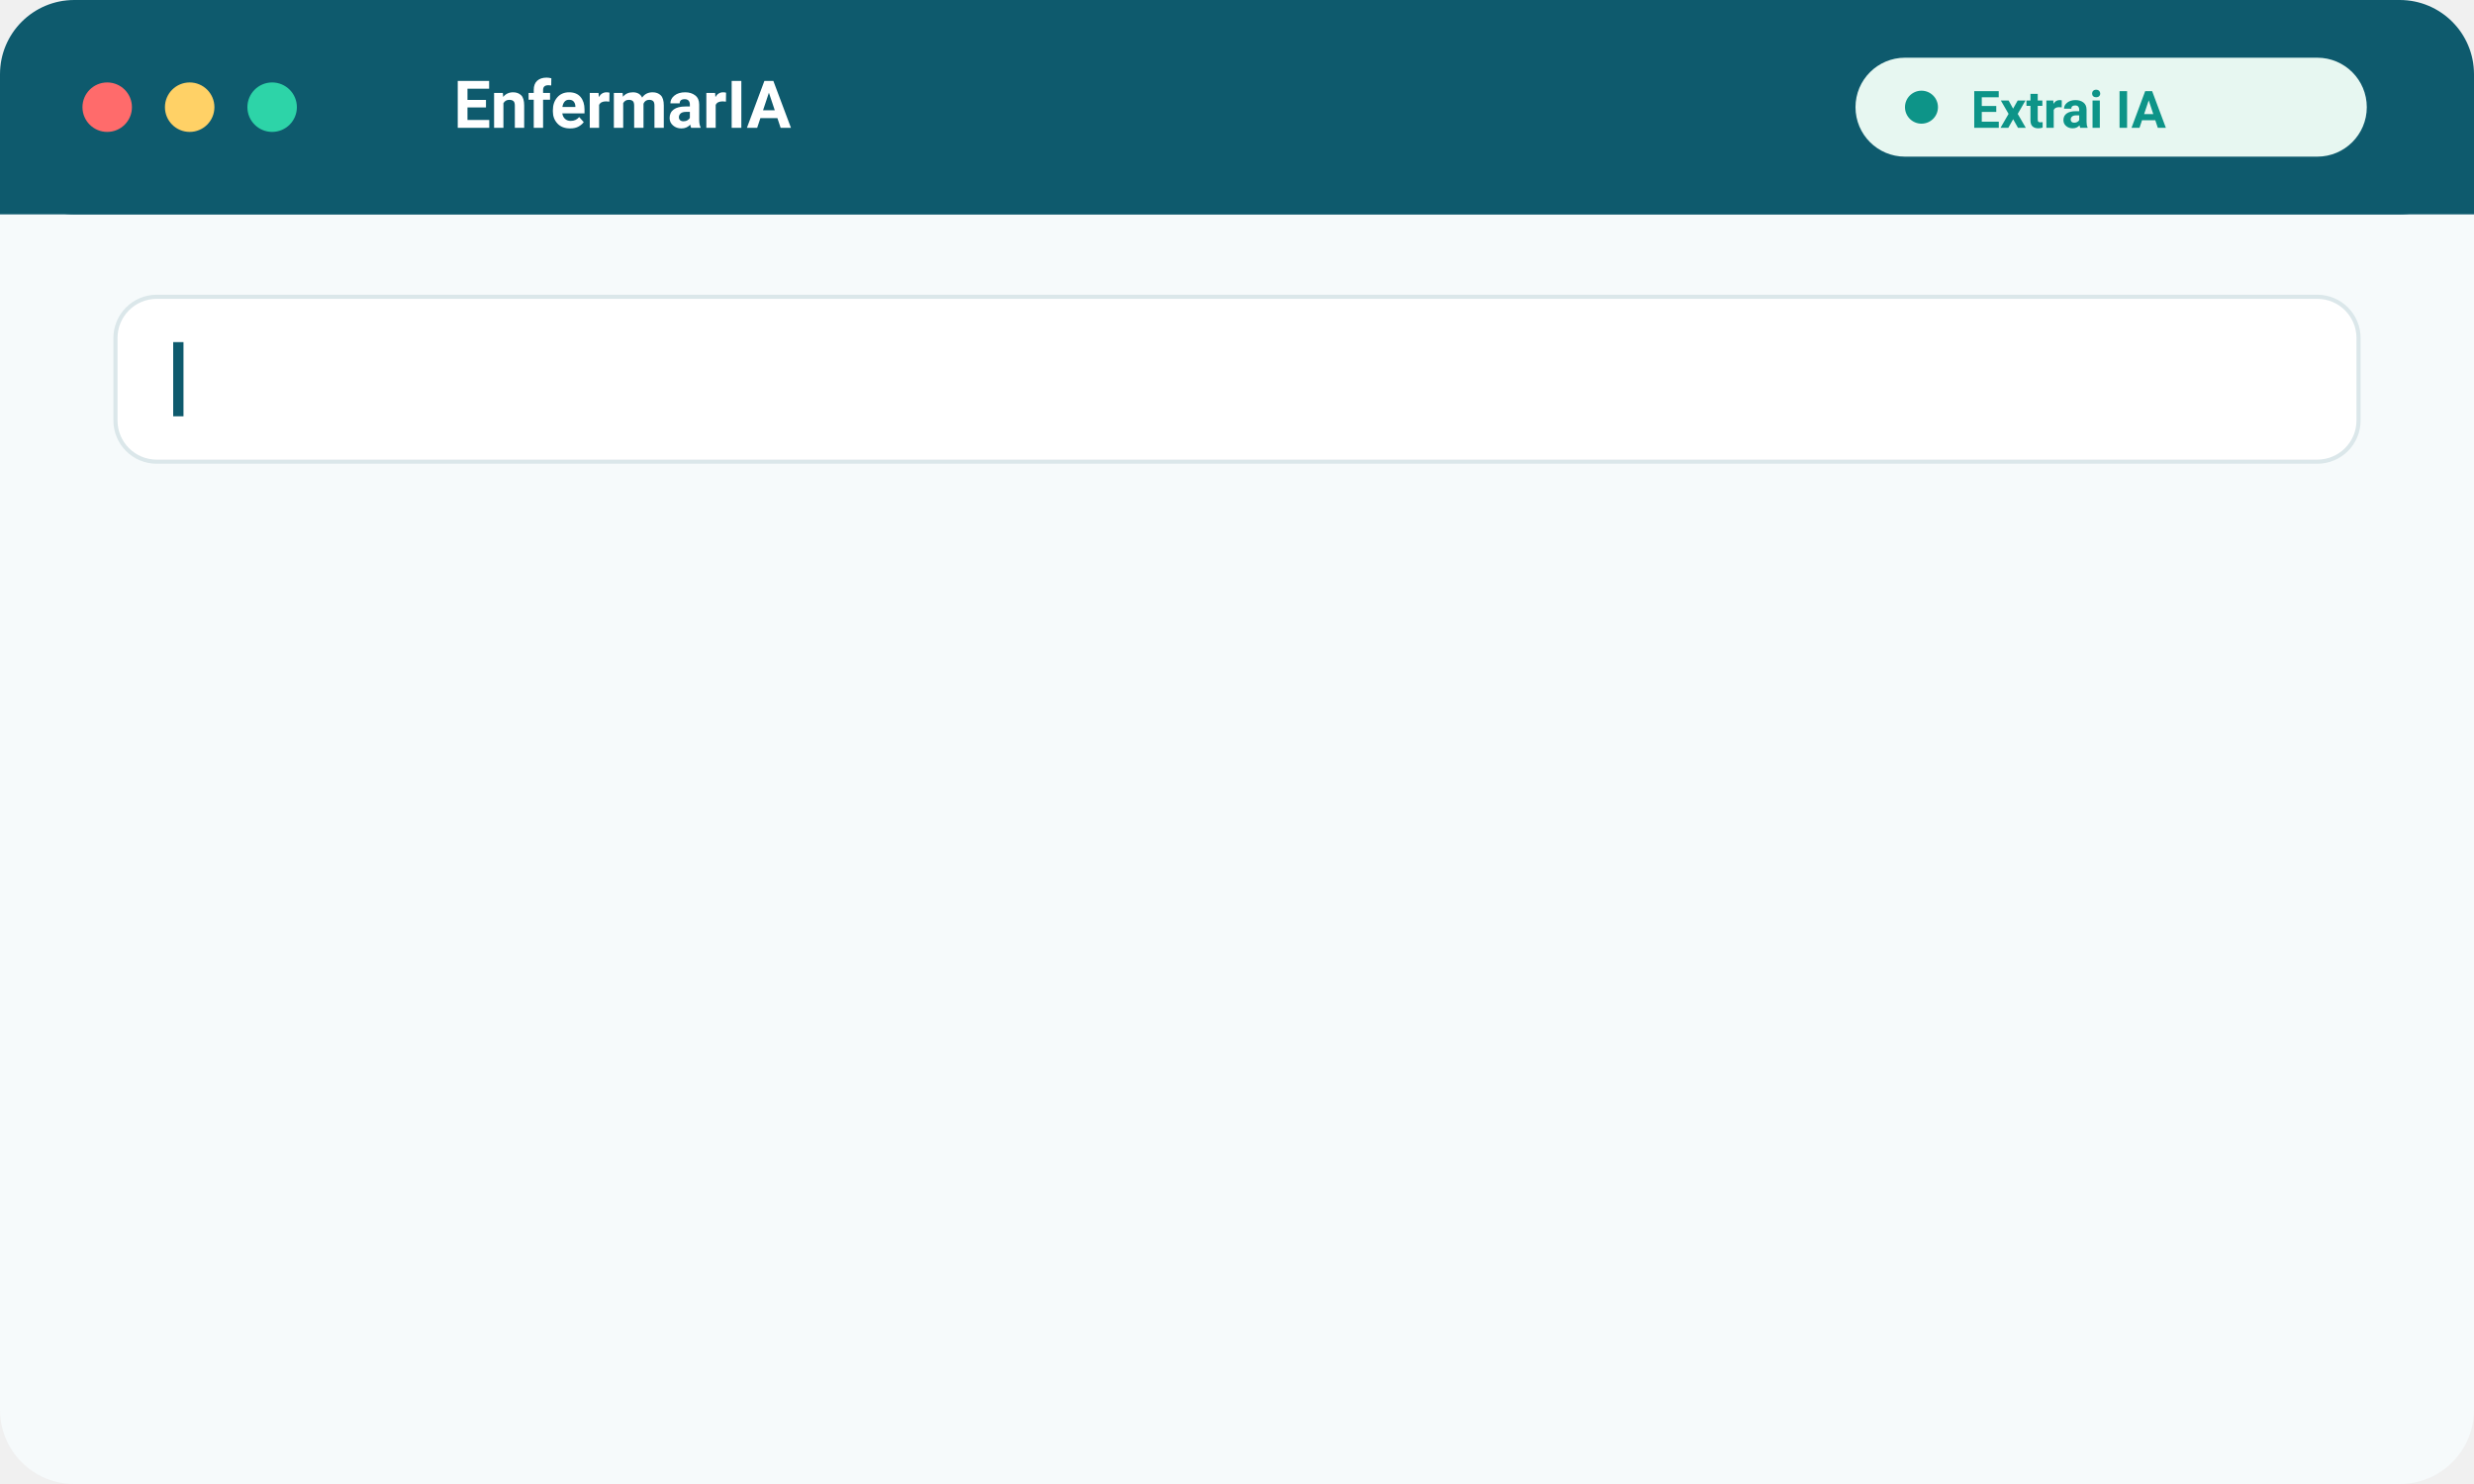
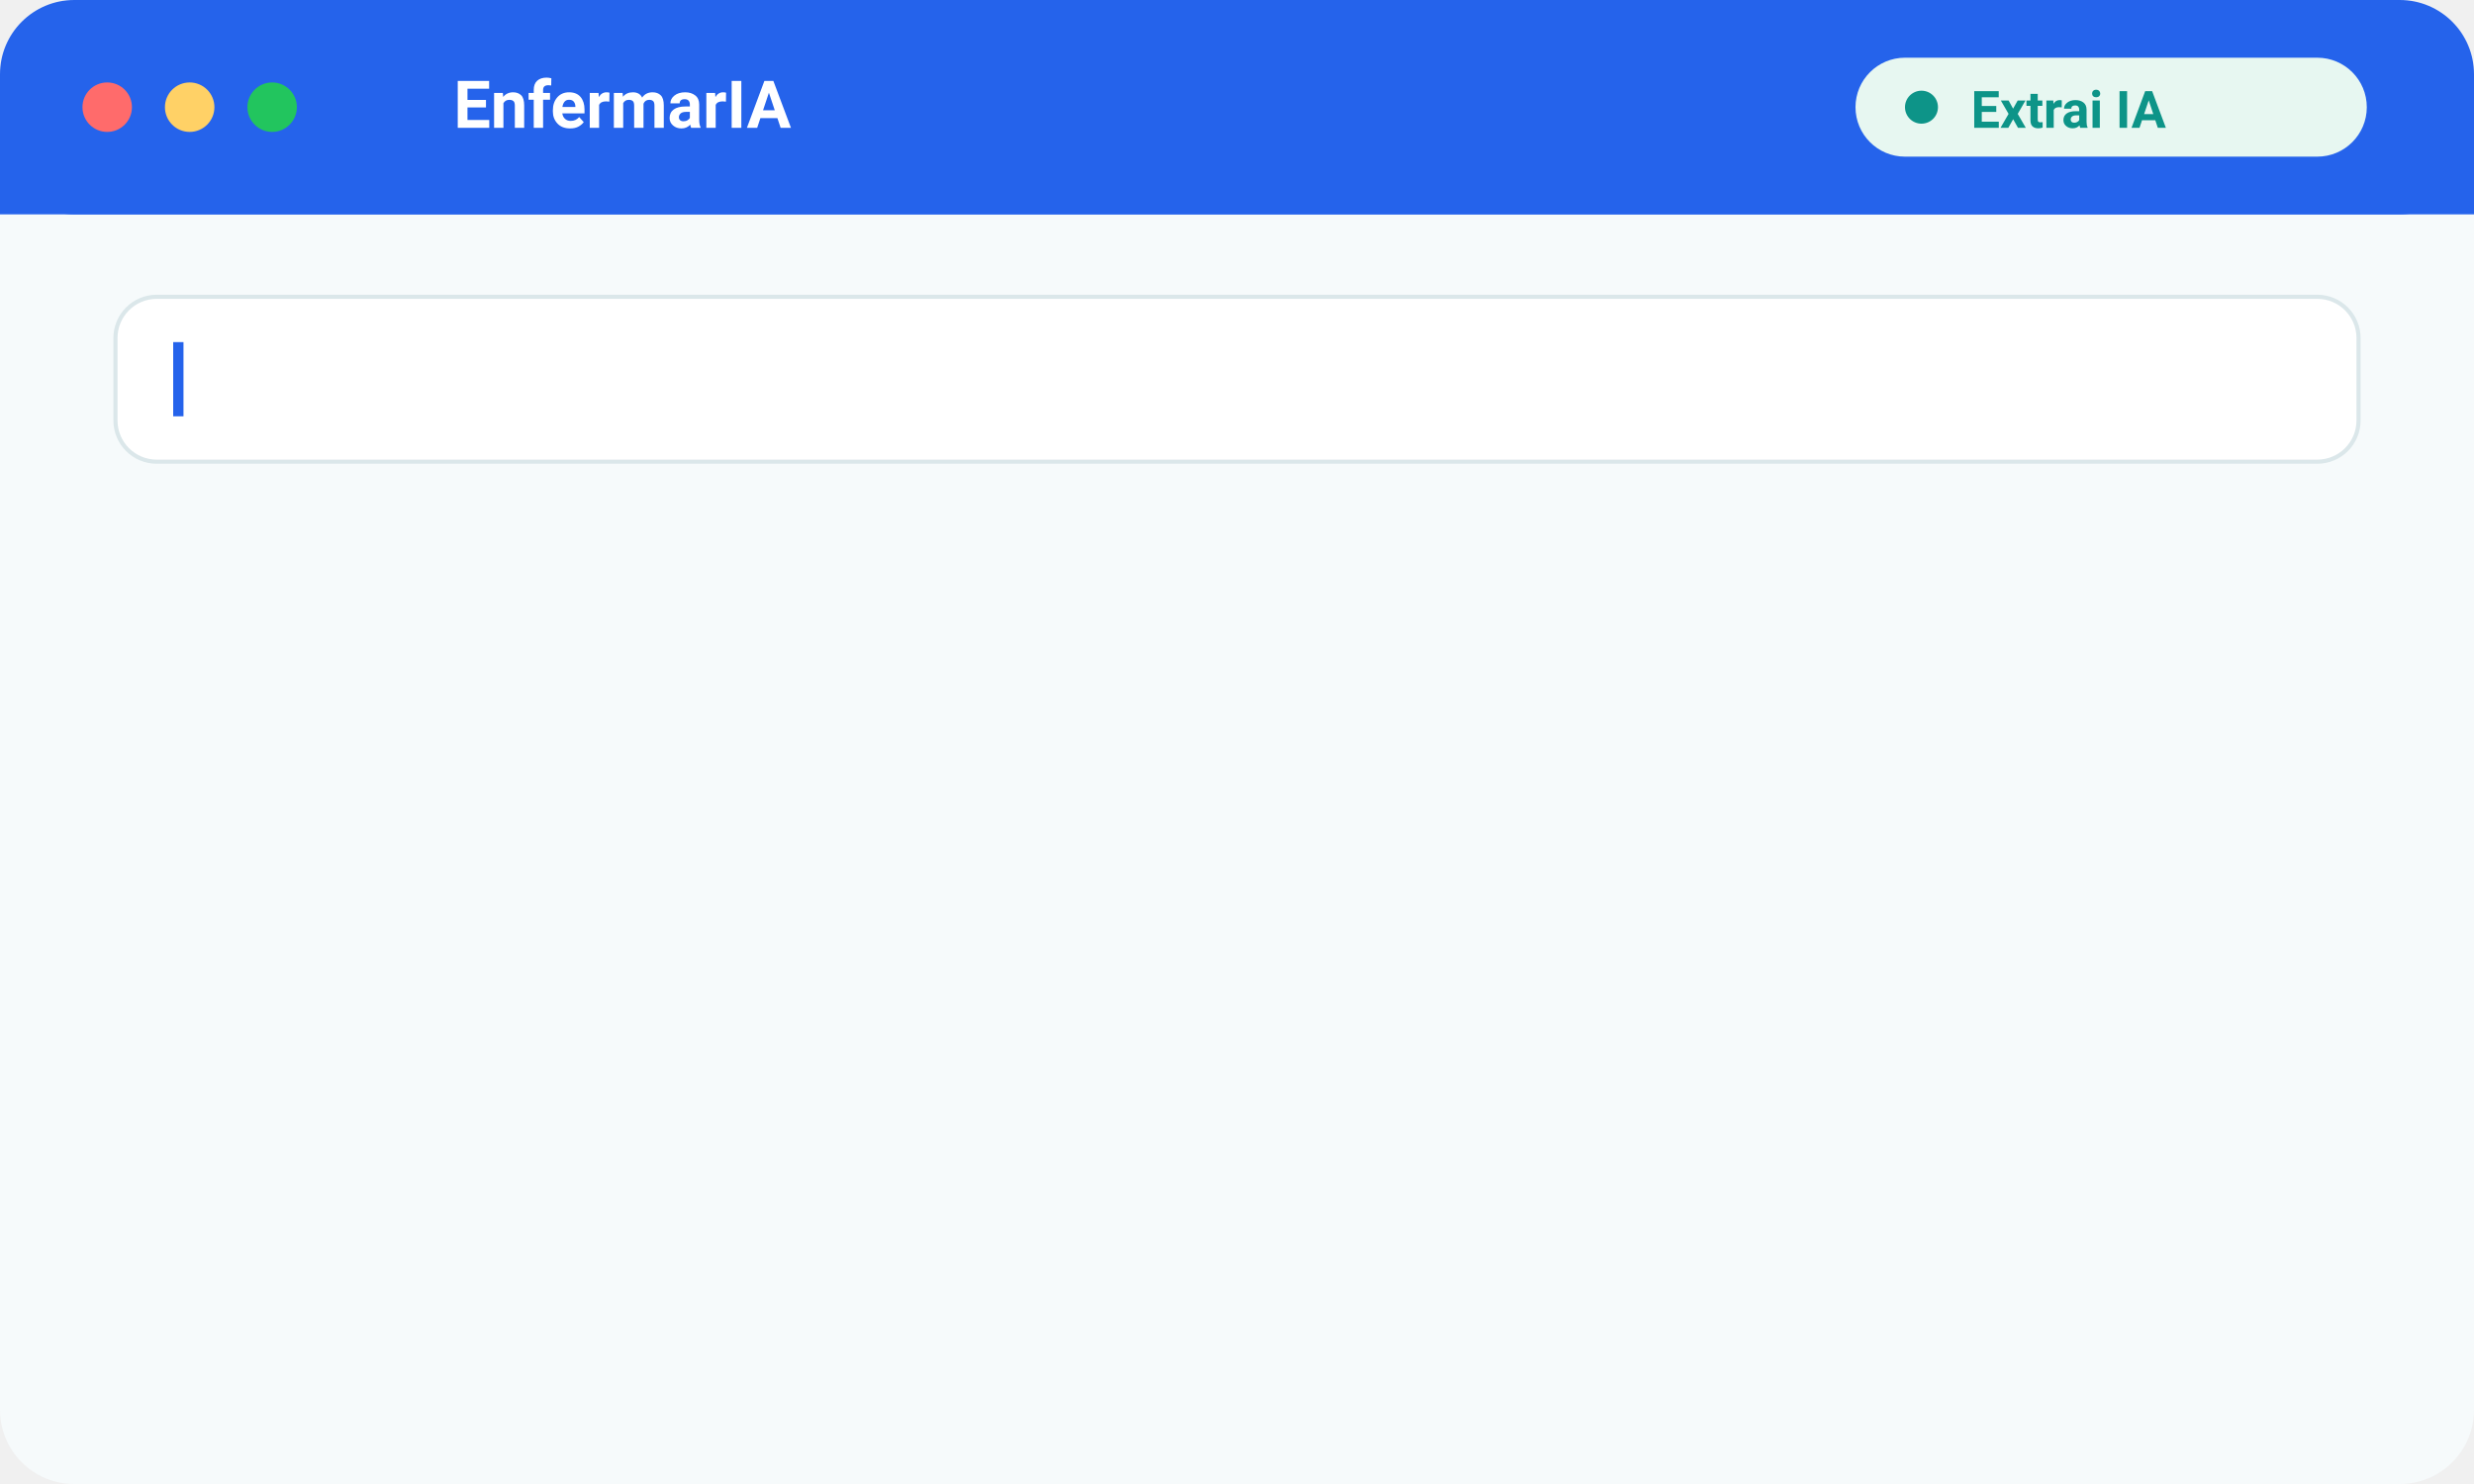
<svg xmlns="http://www.w3.org/2000/svg" viewBox="0 0 600 360" role="img" aria-label="EnfermarIA — demonstração">
  <defs>
    <clipPath id="clip">
      <rect width="600" height="360" rx="18" />
    </clipPath>
  </defs>
  <g clip-path="url(#clip)">
    <rect width="600" height="360" rx="18" fill="#F6FAFB" />
-     <rect width="600" height="52" rx="18" fill="#0E5A6D" />
-     <rect y="34" width="600" height="18" fill="#0E5A6D" />
+     <rect width="600" height="52" rx="18" fill="#2563eb" />
+     <rect y="34" width="600" height="18" fill="#2563eb" />
    <circle cx="26" cy="26" r="6" fill="#ff6b6b" />
    <circle cx="46" cy="26" r="6" fill="#ffd166" />
-     <circle cx="66" cy="26" r="6" fill="#2DD4A8" />
+     <circle cx="66" cy="26" r="6" fill="#22c55e" />
    <text x="110" y="31" font-family="Segoe UI,Roboto,Arial" font-size="16" font-weight="700" fill="#fff">EnfermarIA</text>
    <rect x="450" y="14" width="124" height="24" rx="12" fill="#e7f7f1" />
    <circle cx="466" cy="26" r="4" fill="#0d9488" />
    <text x="478" y="31" font-family="Segoe UI,Roboto,Arial" font-size="12.5" font-weight="700" fill="#0d9488">Extrai IA</text>
    <g>
      <rect x="28" y="72" width="544" height="40" rx="10" fill="#fff" stroke="#dbe7ea" />
      <clipPath id="tc100">
        <rect x="28" y="72" width="544" height="40" rx="10" />
      </clipPath>
      <g clip-path="url(#tc100)">
        <rect x="42" y="85" height="14" rx="3" fill="#9fb4ba" width="0">
          <animate attributeName="width" values="0;0;544;544;544;0" keyTimes="0;0.030;0.190;0.200;0.890;1" dur="10.0s" repeatCount="indefinite" />
        </rect>
      </g>
-       <rect x="42" y="83" width="2.5" height="18" fill="#0E5A6D">
+       <rect x="42" y="83" width="2.5" height="18" fill="#2563eb">
        <animate attributeName="opacity" values="1;0;1;0;1;0;0" keyTimes="0;0.08;0.16;0.24;0.32;0.4;1" dur="0.9s" repeatCount="indefinite" />
      </rect>
      <text x="42" y="98" font-family="Segoe UI,Roboto,Arial" font-size="13.5" fill="#6a8088" opacity="0">Colar evolução → extrair dados do leito 08<animate attributeName="opacity" values="0;0;0.0;0;0" keyTimes="0;0.03;0.05;0.06;1" dur="10.0s" repeatCount="indefinite" />
      </text>
    </g>
    <g>
-       <circle cx="40" cy="150" r="5" fill="#0E5A6D" opacity="0">
+       <circle cx="40" cy="150" r="5" fill="#2563eb" opacity="0">
        <animate attributeName="opacity" values="0;0;1;0.3;1;0.3;0" keyTimes="0;0.200;0.205;0.225;0.245;0.310;0.320" dur="10.0s" repeatCount="indefinite" />
      </circle>
-       <circle cx="56" cy="150" r="5" fill="#0E5A6D" opacity="0">
+       <circle cx="56" cy="150" r="5" fill="#2563eb" opacity="0">
        <animate attributeName="opacity" values="0;0;1;0.3;1;0.3;0" keyTimes="0;0.200;0.217;0.237;0.257;0.310;0.320" dur="10.0s" repeatCount="indefinite" />
      </circle>
-       <circle cx="72" cy="150" r="5" fill="#0E5A6D" opacity="0">
+       <circle cx="72" cy="150" r="5" fill="#2563eb" opacity="0">
        <animate attributeName="opacity" values="0;0;1;0.3;1;0.3;0" keyTimes="0;0.200;0.229;0.249;0.269;0.310;0.320" dur="10.0s" repeatCount="indefinite" />
      </circle>
-       <text x="84" y="155" font-family="Segoe UI,Roboto,Arial" font-size="13" fill="#0E5A6D" opacity="0">a IA está pensando…<animate attributeName="opacity" values="0;0;1.0;1.0;0" keyTimes="0.000;0.210;0.260;0.310;0.360;1" dur="10.0s" repeatCount="indefinite" />
+       <text x="84" y="155" font-family="Segoe UI,Roboto,Arial" font-size="13" fill="#2563eb" opacity="0">a IA está pensando…<animate attributeName="opacity" values="0;0;1.0;1.0;0" keyTimes="0.000;0.210;0.260;0.310;0.360;1" dur="10.0s" repeatCount="indefinite" />
      </text>
    </g>
    <g opacity="0">
      <animate attributeName="opacity" values="0;0;1.0;1.0;0" keyTimes="0.000;0.340;0.390;0.900;0.950;1" dur="10.0s" repeatCount="indefinite" />
      <g>
        <animateTransform attributeName="transform" type="translate" values="0,14;0,14;0,0;0,0" keyTimes="0;0.340;0.395;1" dur="10.0s" repeatCount="indefinite" additive="sum" />
-         <rect x="28" y="132" width="544" height="48" rx="12" fill="#eafaf4" stroke="#2DD4A8" />
-         <circle cx="52" cy="156" r="9" fill="#2DD4A8" />
+         <rect x="28" y="132" width="544" height="48" rx="12" fill="#eafaf4" stroke="#22c55e" />
+         <circle cx="52" cy="156" r="9" fill="#22c55e" />
        <path d="M47 156 l4 4 7 -8" stroke="#063" stroke-width="2.4" fill="none" stroke-linecap="round" stroke-linejoin="round" />
-         <text x="72" y="161" font-family="Segoe UI,Roboto,Arial" font-size="14" font-weight="800" fill="#0E2A31" text-anchor="start">Dx: ICC descompensada · D4 internação</text>
+         <text x="72" y="161" font-family="Segoe UI,Roboto,Arial" font-size="14" font-weight="800" fill="#0f172a" text-anchor="start">Dx: ICC descompensada · D4 internação</text>
      </g>
    </g>
    <g opacity="0">
      <animate attributeName="opacity" values="0;0;1.0;1.0;0" keyTimes="0.000;0.380;0.430;0.900;0.950;1" dur="10.0s" repeatCount="indefinite" />
      <g>
        <animateTransform attributeName="transform" type="translate" values="0,14;0,14;0,0;0,0" keyTimes="0;0.380;0.435;1" dur="10.0s" repeatCount="indefinite" additive="sum" />
        <rect x="28" y="188" width="544" height="48" rx="12" fill="#fff" stroke="#e3edef" />
        <circle cx="52" cy="212" r="8" fill="none" stroke="#c2d4d8" stroke-width="2" />
        <text x="72" y="217" font-family="Segoe UI,Roboto,Arial" font-size="14" font-weight="600" fill="#3a565d" text-anchor="start">Pendências: ecocardio + ajuste diurético</text>
      </g>
    </g>
    <g opacity="0">
      <animate attributeName="opacity" values="0;0;1.0;1.0;0" keyTimes="0.000;0.420;0.470;0.900;0.950;1" dur="10.0s" repeatCount="indefinite" />
      <g>
        <animateTransform attributeName="transform" type="translate" values="0,14;0,14;0,0;0,0" keyTimes="0;0.420;0.475;1" dur="10.0s" repeatCount="indefinite" additive="sum" />
        <rect x="28" y="244" width="544" height="48" rx="12" fill="#fff" stroke="#e3edef" />
        <circle cx="52" cy="268" r="8" fill="none" stroke="#c2d4d8" stroke-width="2" />
        <text x="72" y="273" font-family="Segoe UI,Roboto,Arial" font-size="14" font-weight="600" fill="#3a565d" text-anchor="start">Status: internado · reavaliar em 24h</text>
      </g>
    </g>
    <g opacity="0">
      <animate attributeName="opacity" values="0;0;1.0;1.0;0" keyTimes="0.000;0.520;0.570;0.900;0.950;1" dur="10.0s" repeatCount="indefinite" />
      <g>
        <animateTransform attributeName="transform" type="translate" values="0,10;0,10;0,0;0,0" keyTimes="0;0.520;0.575;1" dur="10.0s" repeatCount="indefinite" additive="sum" />
        <rect x="28" y="318" width="196" height="30" rx="15" fill="#e7f7f1" />
        <text x="42" y="338" font-family="Segoe UI,Roboto,Arial" font-size="13" font-weight="700" fill="#0d9488" text-anchor="start">✓ Dados extraídos pela IA</text>
      </g>
    </g>
  </g>
</svg>
